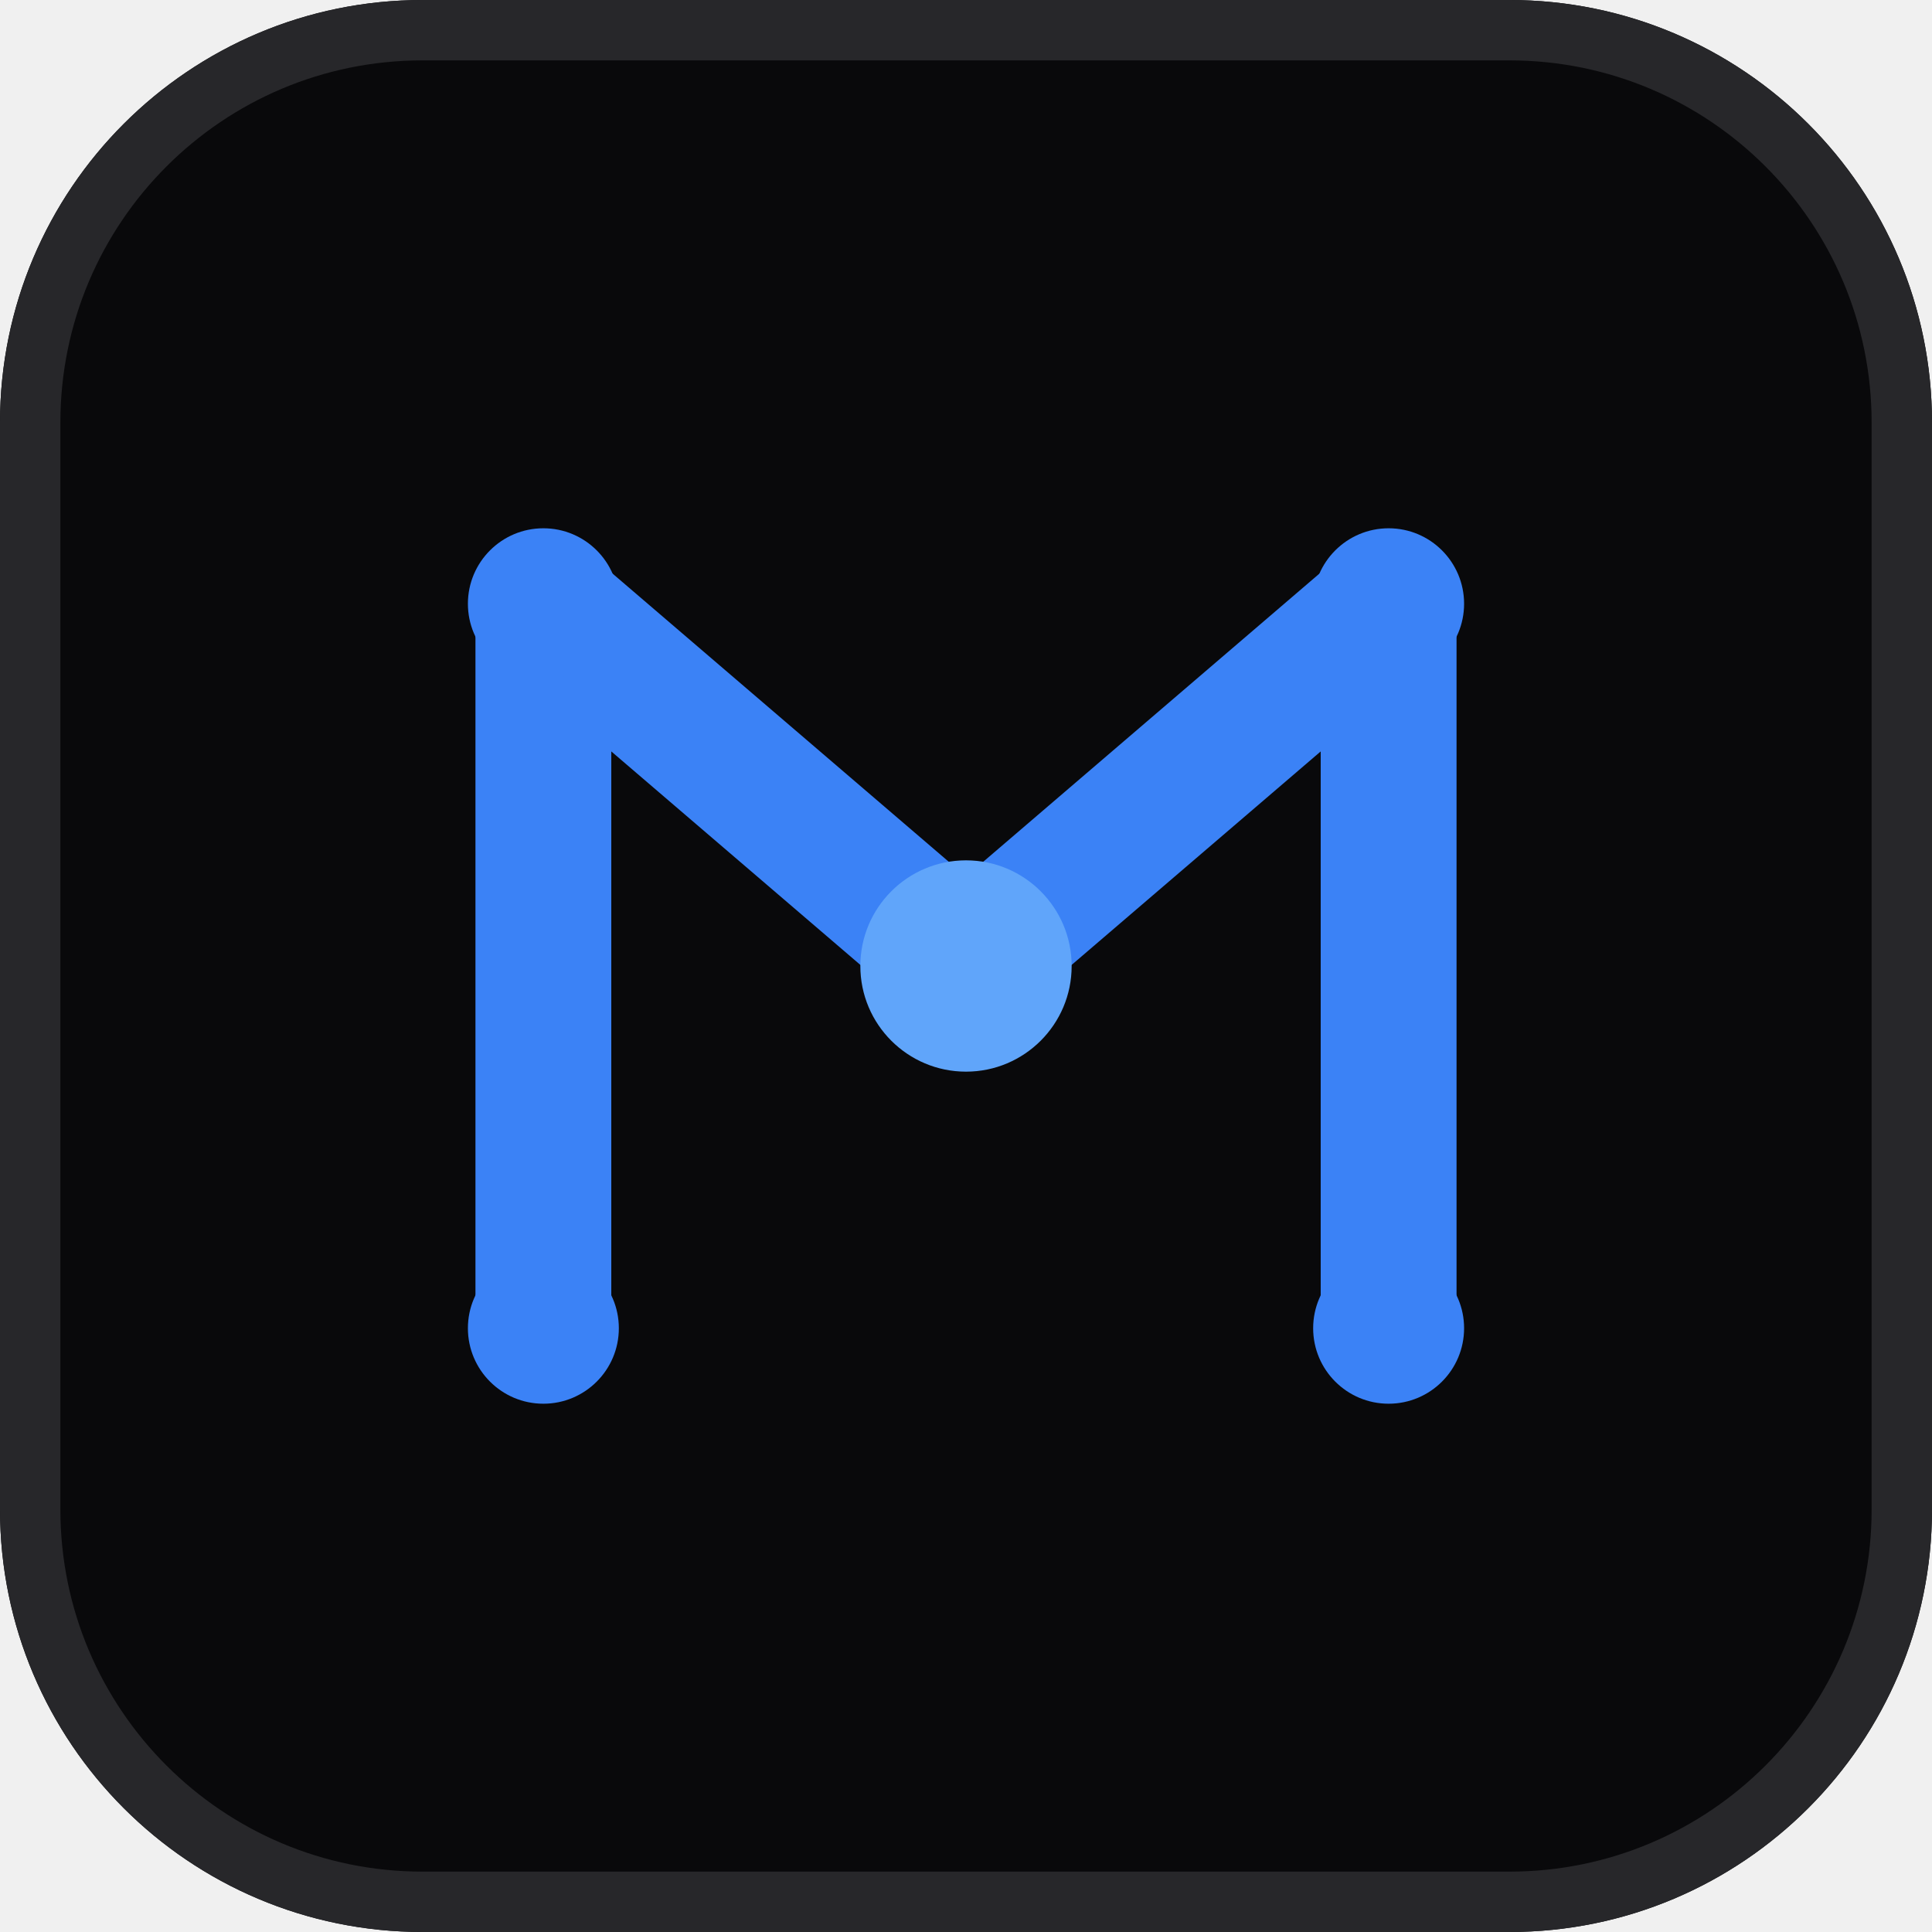
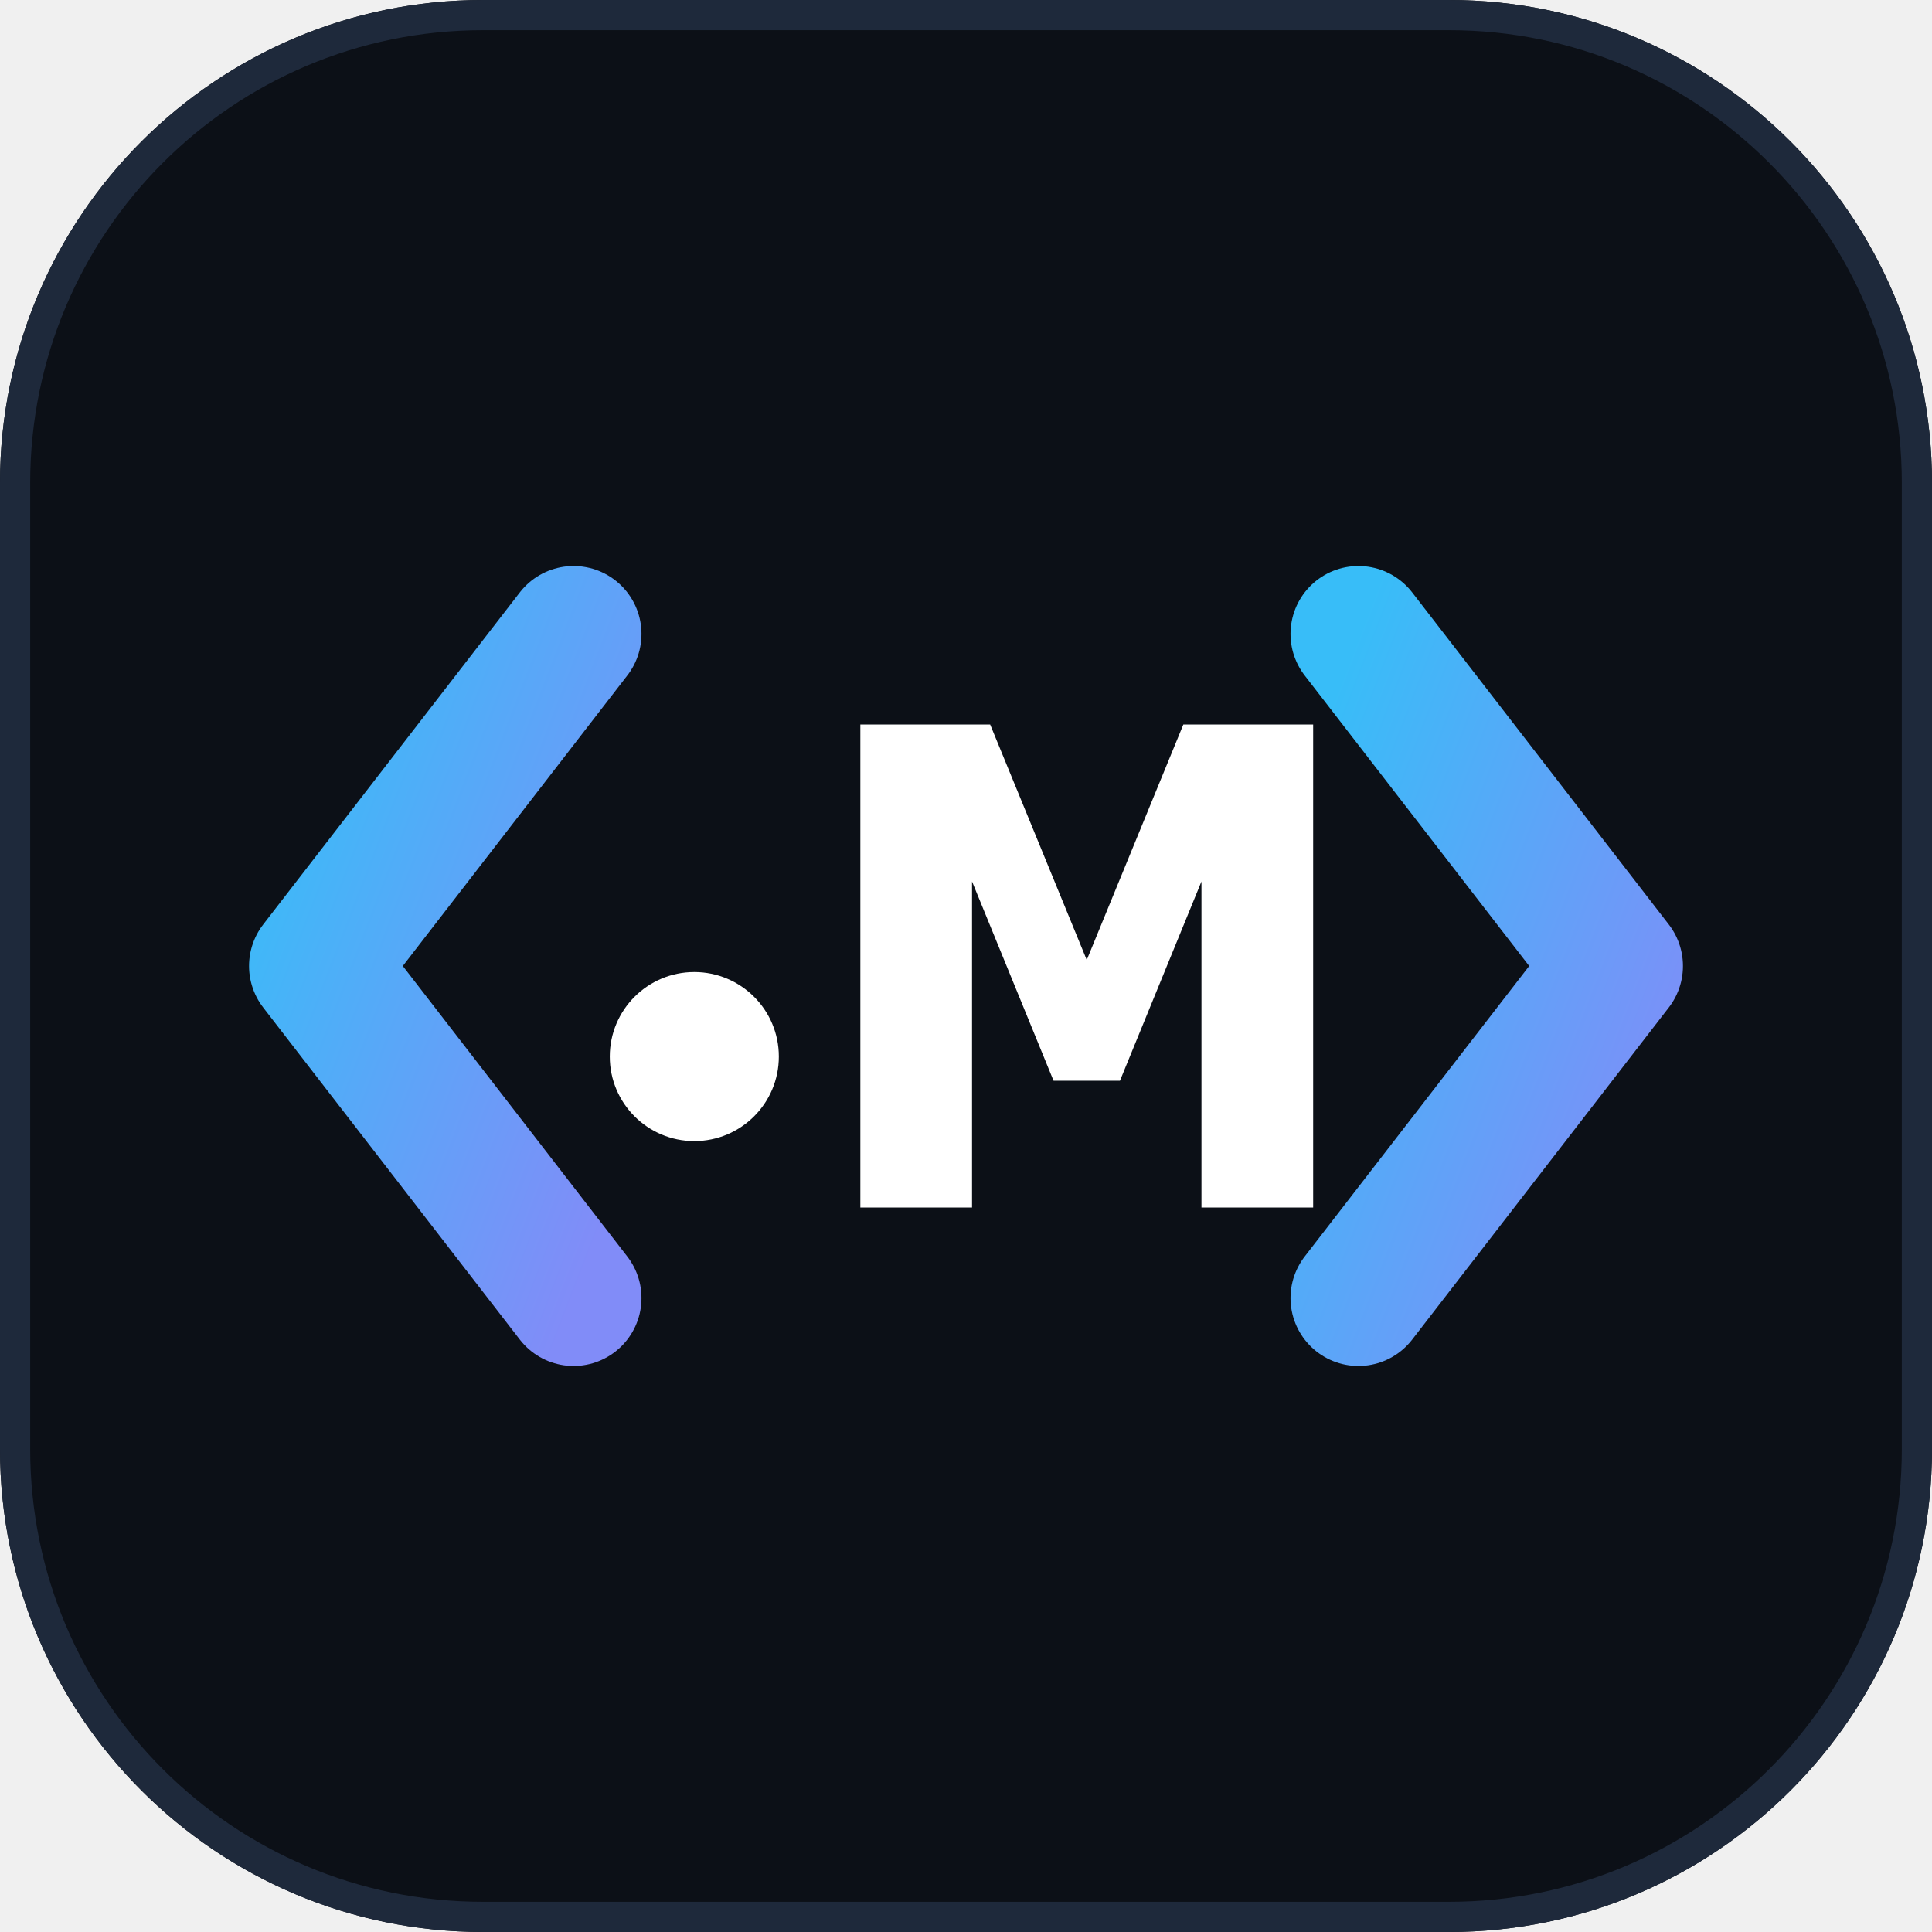
<svg xmlns="http://www.w3.org/2000/svg" viewBox="0 0 64 64" fill="none">
-   <rect width="64" height="64" rx="14" fill="#09090B" />
-   <rect x="1" y="1" width="62" height="62" rx="13" stroke="#27272A" stroke-width="2" />
-   <path d="M18 44V20L32 32L46 20V44" stroke="#3B82F6" stroke-width="4.5" stroke-linecap="round" stroke-linejoin="round" />
-   <circle cx="32" cy="32" r="3.5" fill="#60A5FA" />
-   <circle cx="18" cy="20" r="2.5" fill="#3B82F6" />
-   <circle cx="46" cy="20" r="2.5" fill="#3B82F6" />
-   <circle cx="18" cy="44" r="2.5" fill="#3B82F6" />
-   <circle cx="46" cy="44" r="2.5" fill="#3B82F6" />
+   <defs>
+     <linearGradient id="bracketGrad" x1="0%" y1="0%" x2="100%" y2="100%">
+       <stop offset="0%" stop-color="#38BDF8" />
+       <stop offset="100%" stop-color="#818CF8" />
+     </linearGradient>
+   </defs>
+   <rect width="64" height="64" rx="16" fill="#0C1017" />
+   <rect x="0.5" y="0.5" width="63" height="63" rx="15.5" stroke="#1E293B" stroke-width="1" />
+   <path d="M19 21L10.5 32L19 43" stroke="url(#bracketGrad)" stroke-width="4.5" stroke-linecap="round" stroke-linejoin="round" />
+   <circle cx="23" cy="35" r="2.8" fill="#FFFFFF" />
+   <path d="M28.5 40V24H32.8L36 31.8L39.2 24H43.5V40H39.8V29.2L37.1 35.8H34.9L32.2 29.2V40H28.5Z" fill="#FFFFFF" />
+   <path d="M45 21L53.5 32L45 43" stroke="url(#bracketGrad)" stroke-width="4.5" stroke-linecap="round" stroke-linejoin="round" />
</svg>
